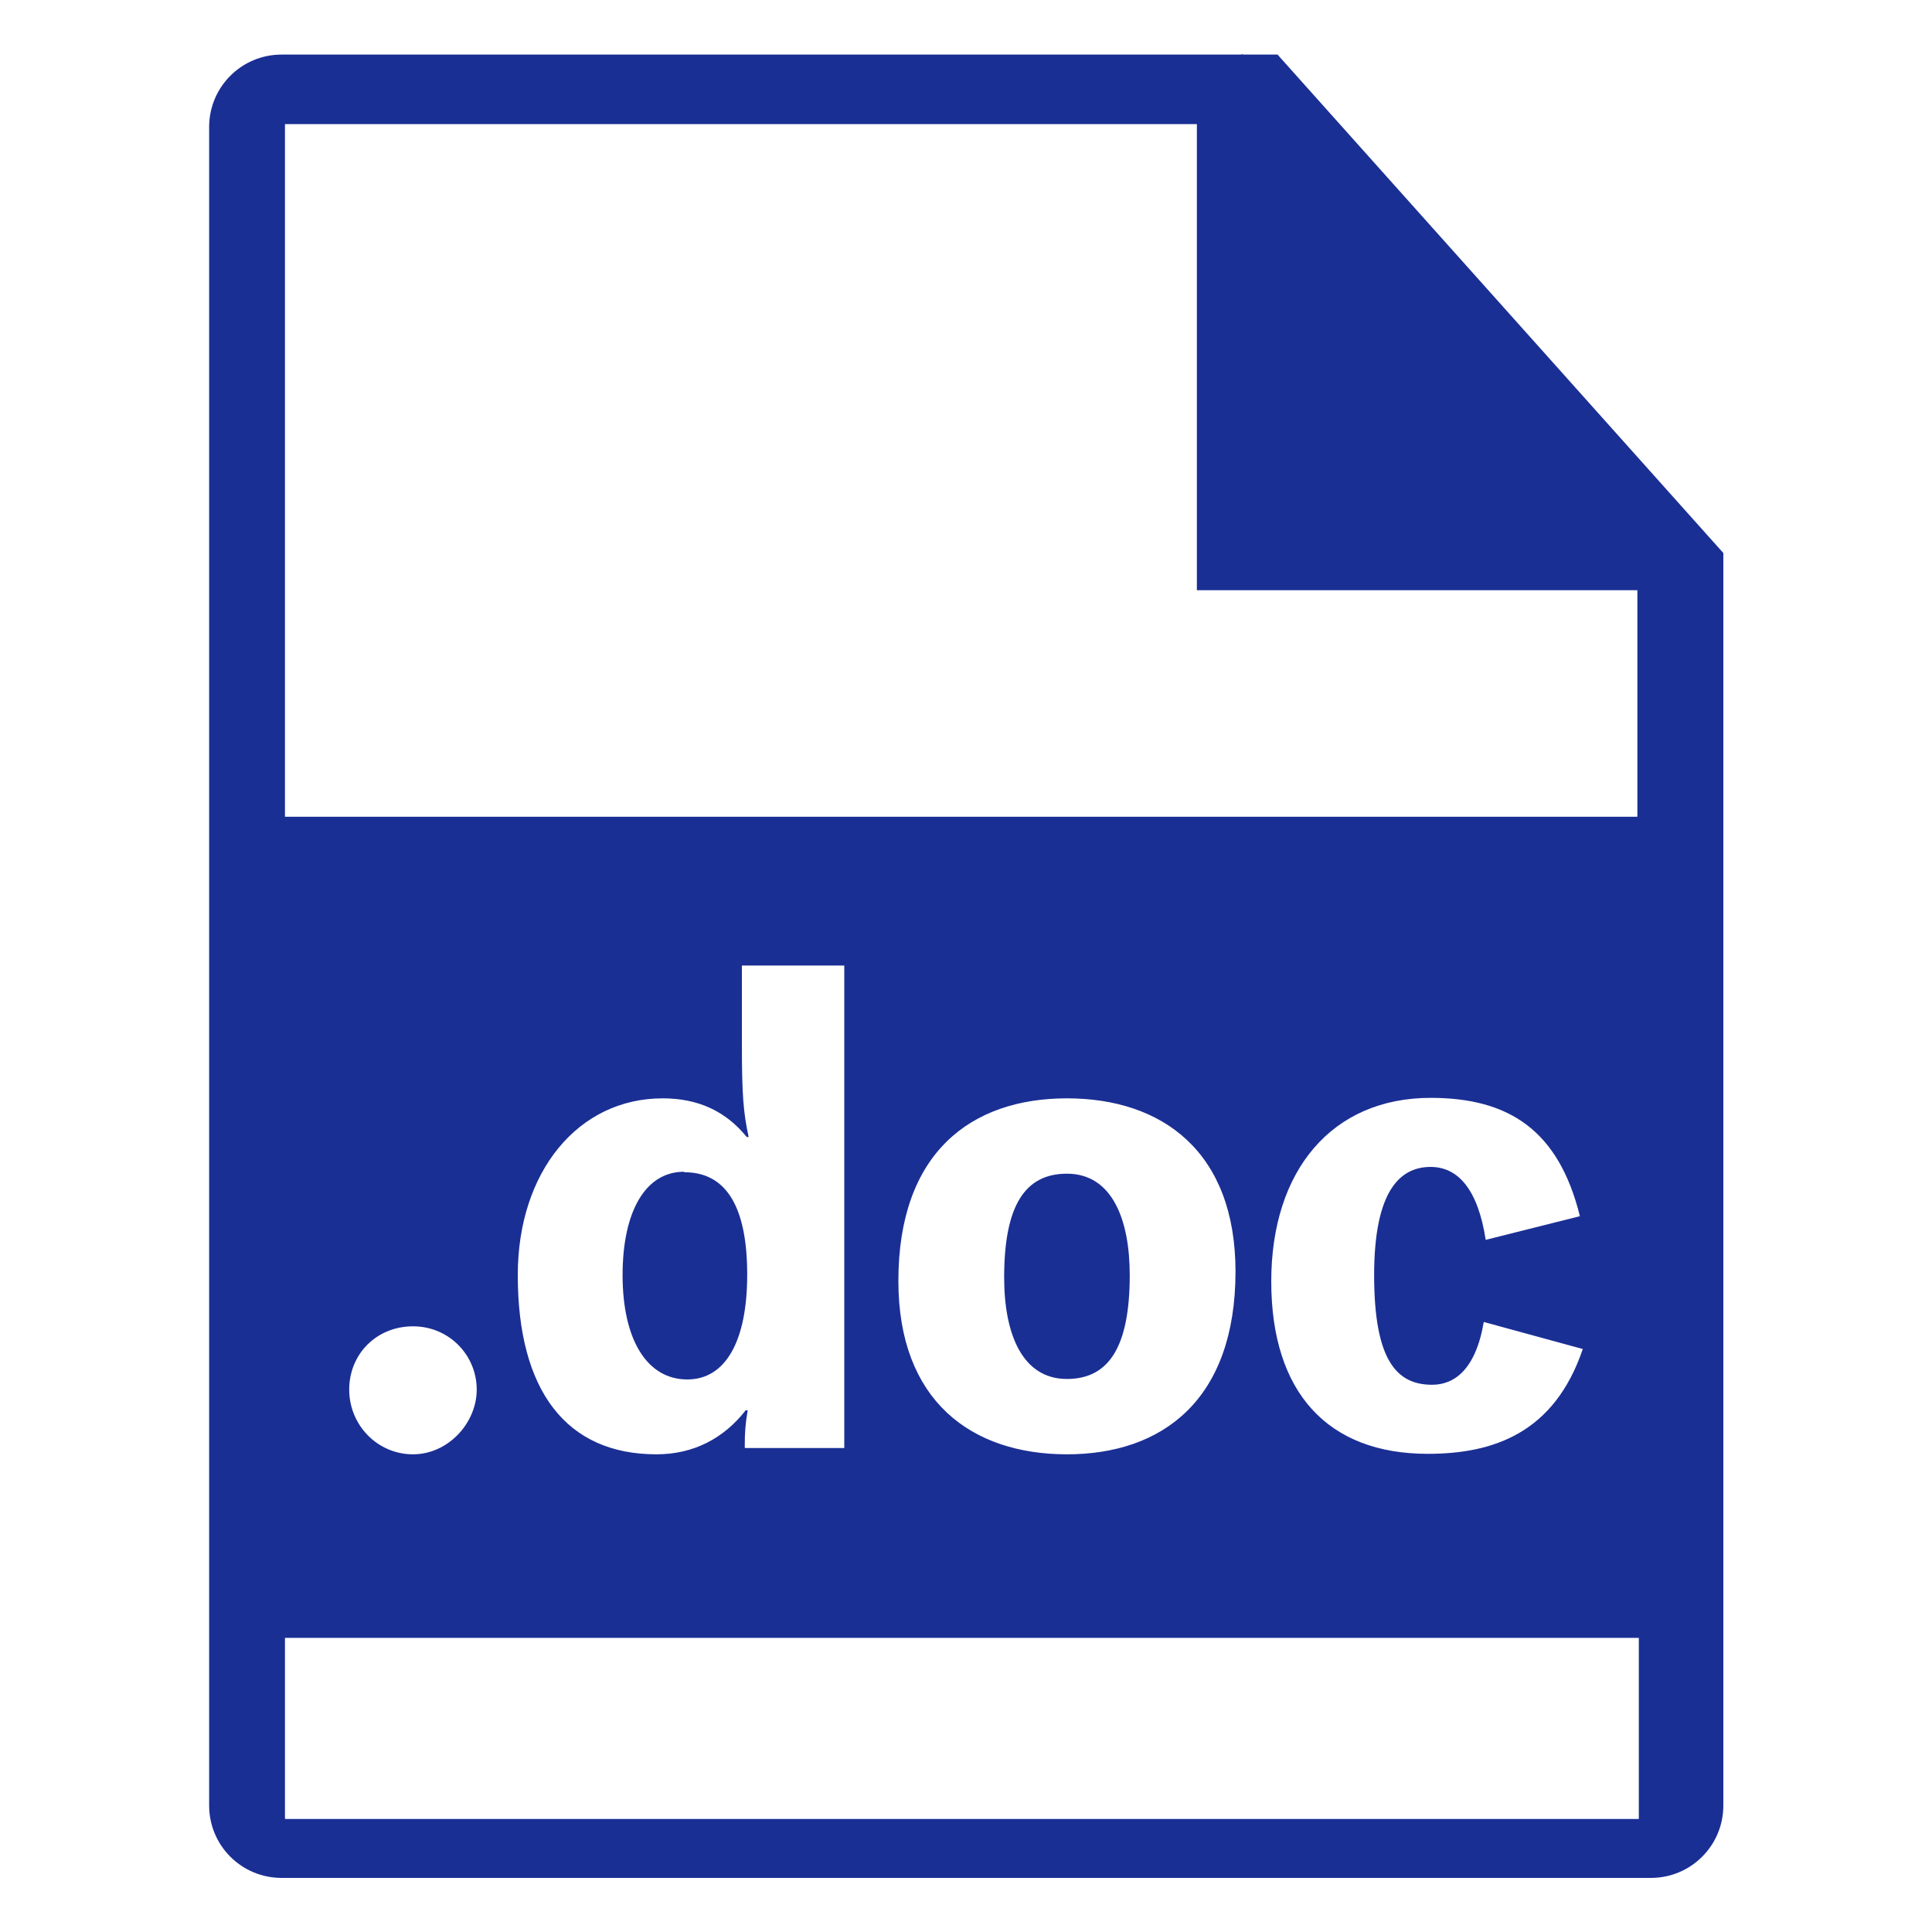
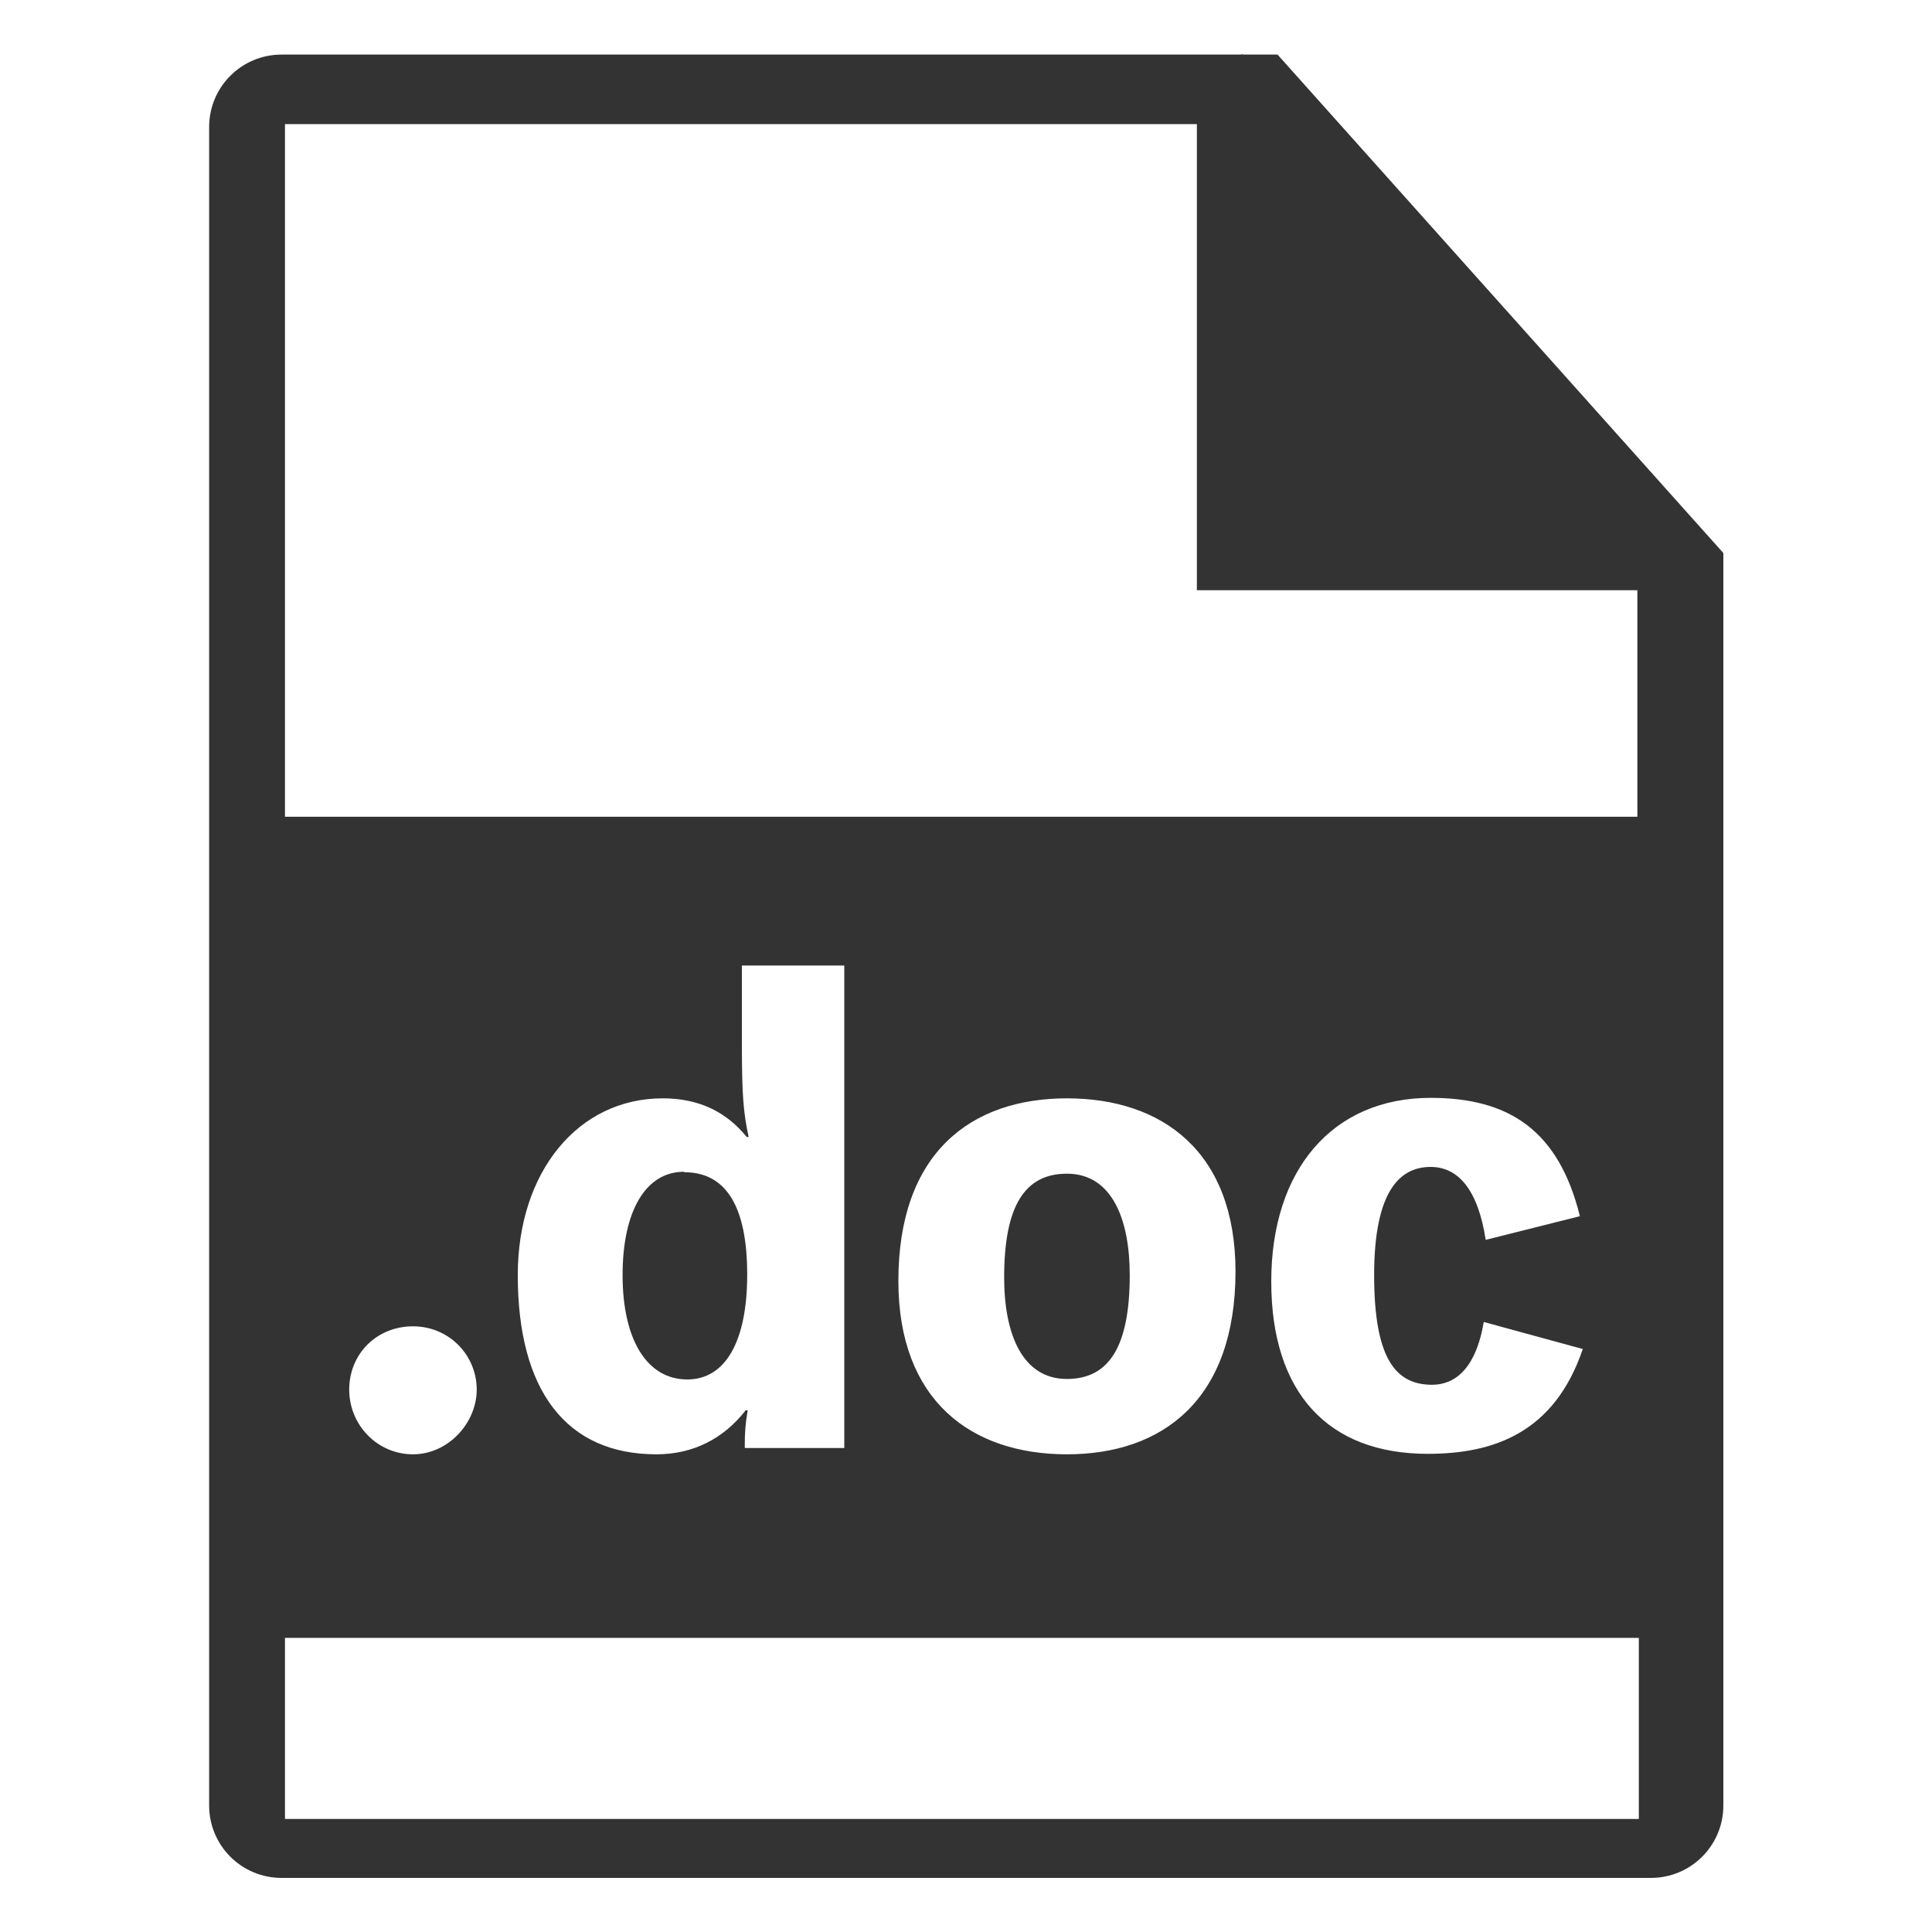
<svg xmlns="http://www.w3.org/2000/svg" id="WORD" viewBox="0 0 40 40">
  <defs>
    <style>
      .cls-1 {
-         fill: #1a2f94;
+         fill: #333;
      }
    </style>
  </defs>
  <path class="cls-1" d="M20.79,26.45c0,1.16.37,2.1,1.3,2.1.87,0,1.3-.67,1.3-2.15,0-1.16-.37-2.1-1.3-2.1-.87,0-1.3.66-1.3,2.15Z" />
  <path class="cls-1" d="M14.16,24.26c-.79,0-1.27.81-1.27,2.14s.5,2.16,1.34,2.16c.79,0,1.24-.79,1.24-2.17s-.42-2.12-1.3-2.12Z" />
  <path class="cls-1" d="M26.45,1.13h-.72l-.02-.02v.02H5.83c-.83,0-1.5.67-1.5,1.5v14.34h0v17.04h0v3.37c0,.83.67,1.5,1.5,1.5h28.35c.83,0,1.5-.67,1.5-1.5V11.45L26.45,1.13ZM5.9,2.57h18.88v9.65h9.12v4.69H5.9V2.57ZM29.65,28.67c.45,0,.9-.3,1.07-1.3l2.05.56c-.59,1.74-1.85,2.17-3.21,2.17-2.07,0-3.24-1.27-3.24-3.57s1.26-3.8,3.3-3.8c1.62,0,2.65.67,3.09,2.45l-1.95.49c-.16-1.04-.57-1.51-1.14-1.51-.62,0-1.17.47-1.17,2.24s.47,2.27,1.2,2.27ZM25.58,26.32c0,2.66-1.51,3.79-3.49,3.79s-3.49-1.11-3.49-3.59c0-2.66,1.51-3.78,3.49-3.78s3.49,1.11,3.49,3.59ZM15.43,29.21c-.45.57-1.07.9-1.84.9-1.86,0-2.87-1.31-2.87-3.71,0-2.14,1.25-3.66,3-3.66.74,0,1.31.27,1.74.8h.04c-.11-.51-.14-.87-.14-1.94v-1.61h2.12v9.99h-2.06v-.08c0-.22.01-.41.06-.7h-.05ZM9.87,28.77c0,.69-.59,1.34-1.32,1.34s-1.32-.6-1.32-1.34.57-1.31,1.32-1.31,1.32.6,1.32,1.31ZM33.93,37.66H5.9v-3.75h28.03v3.75Z" />
</svg>
